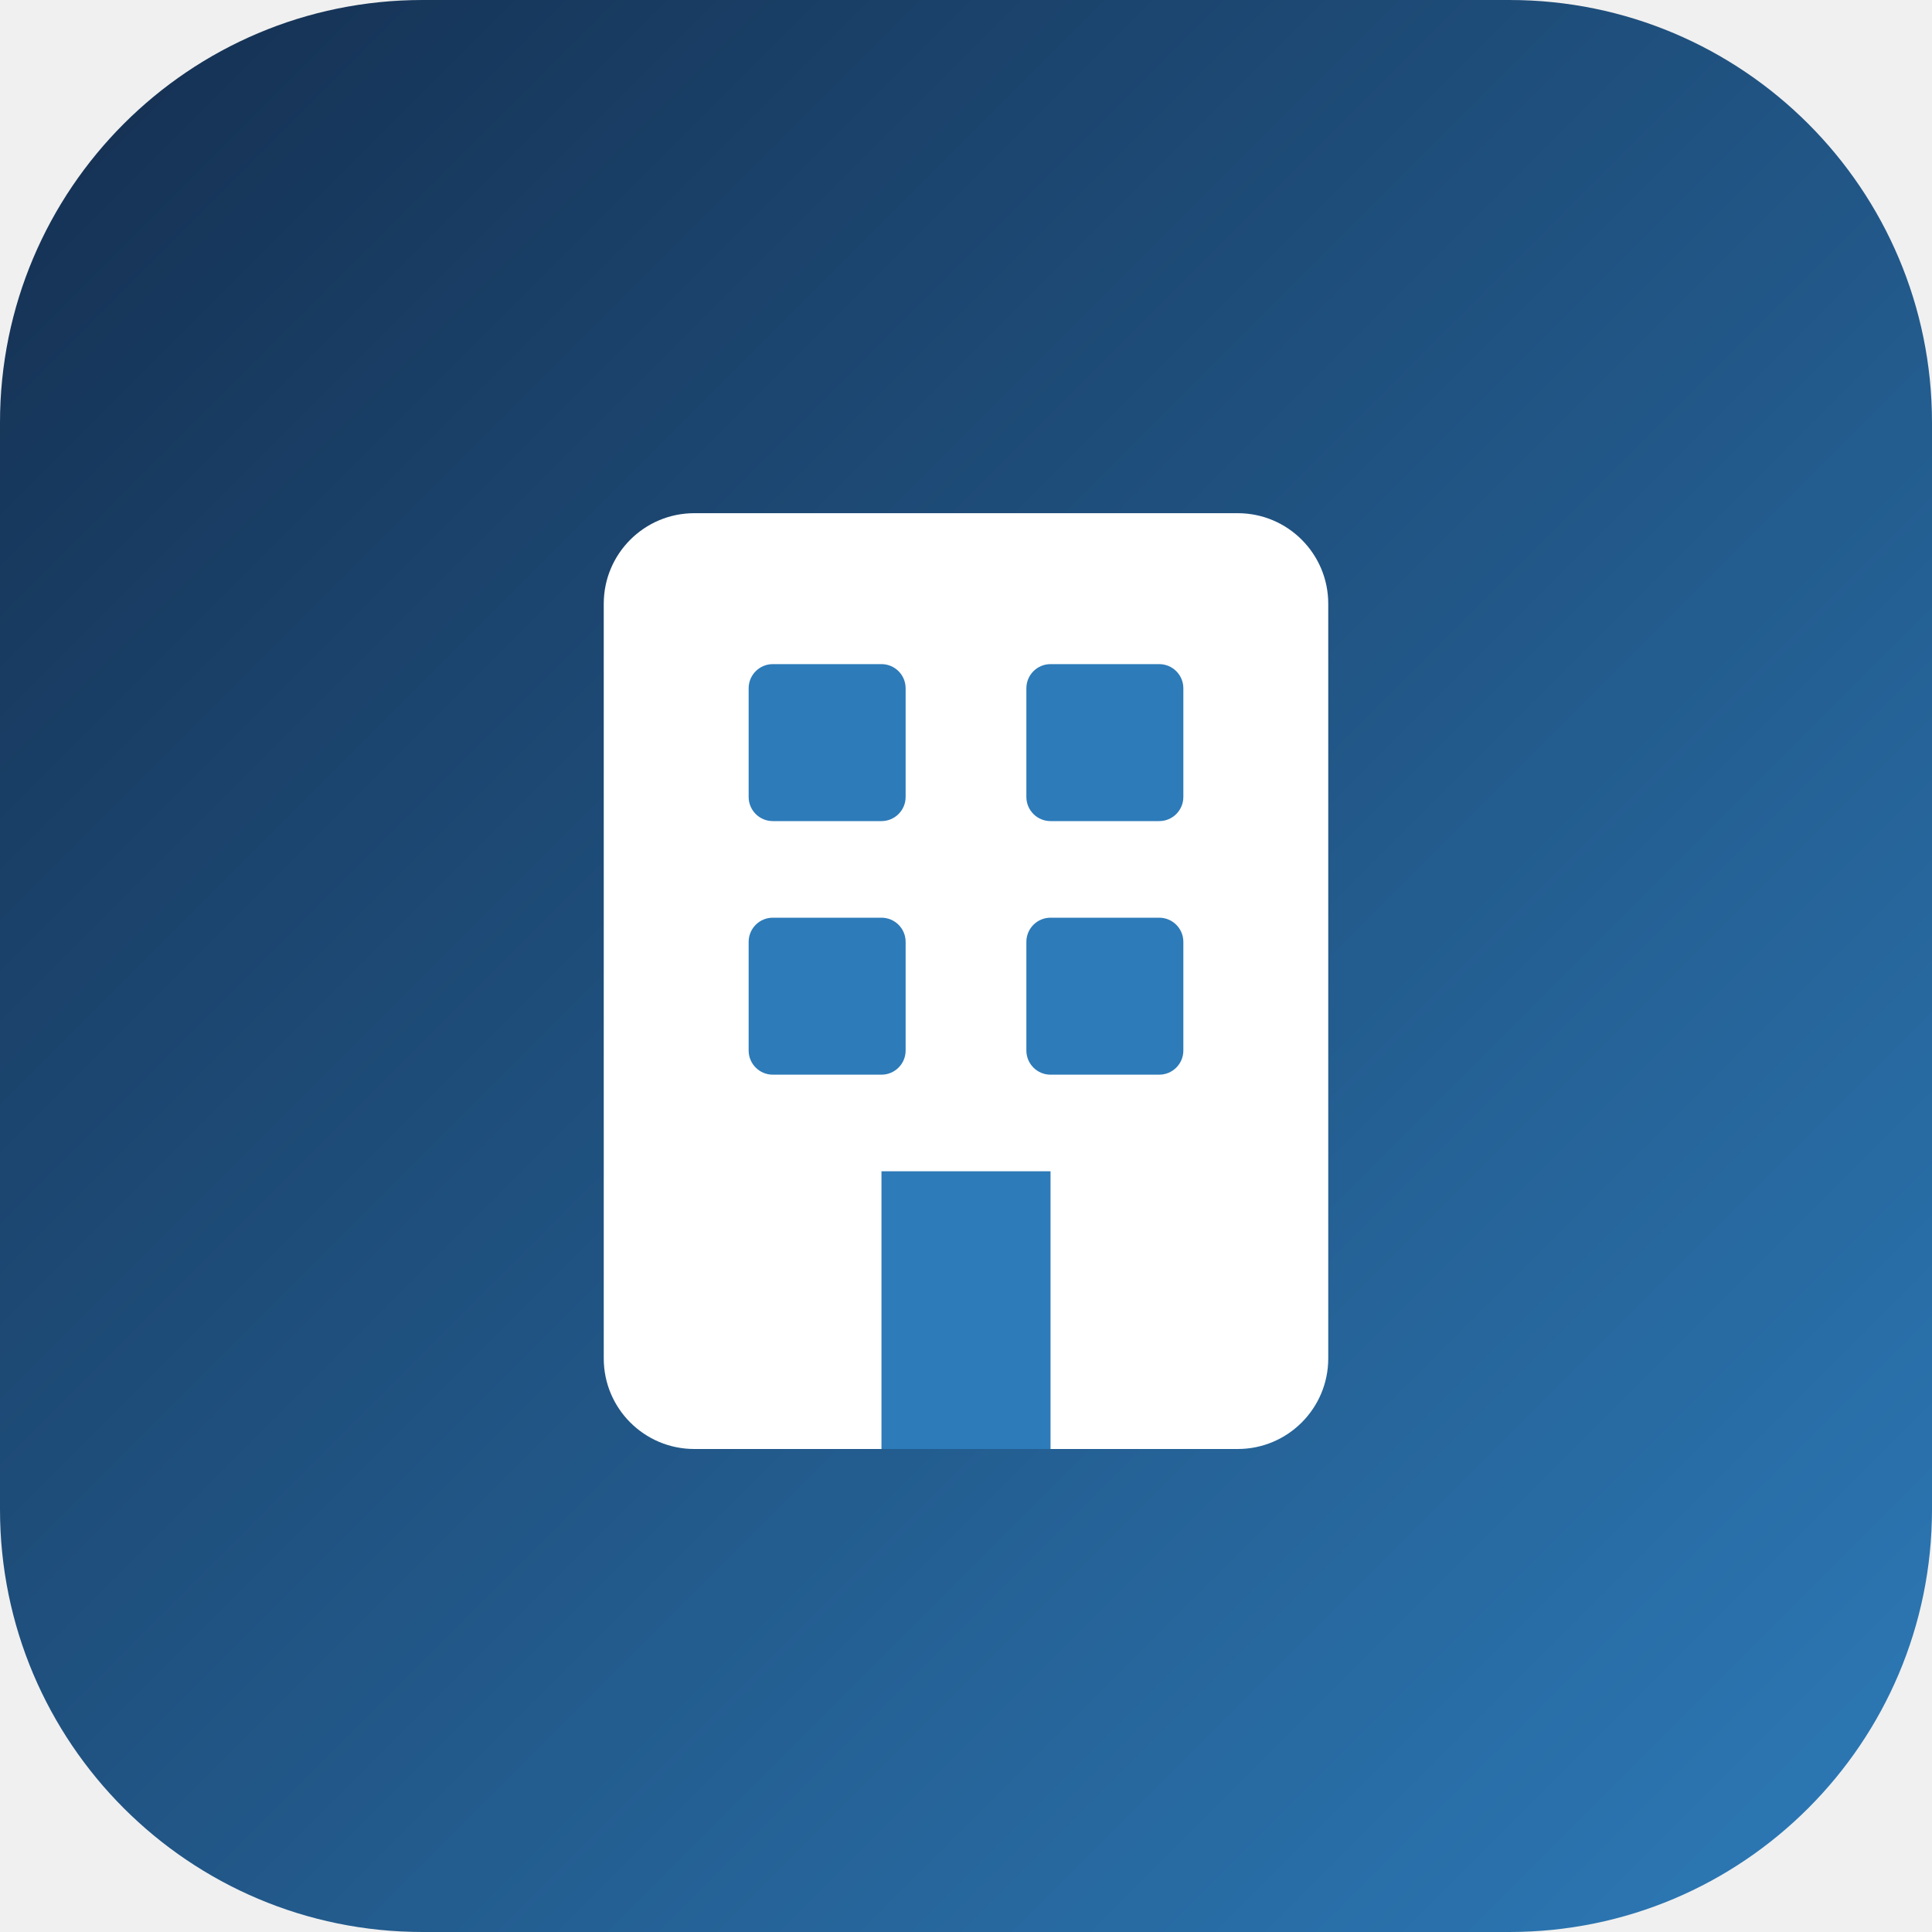
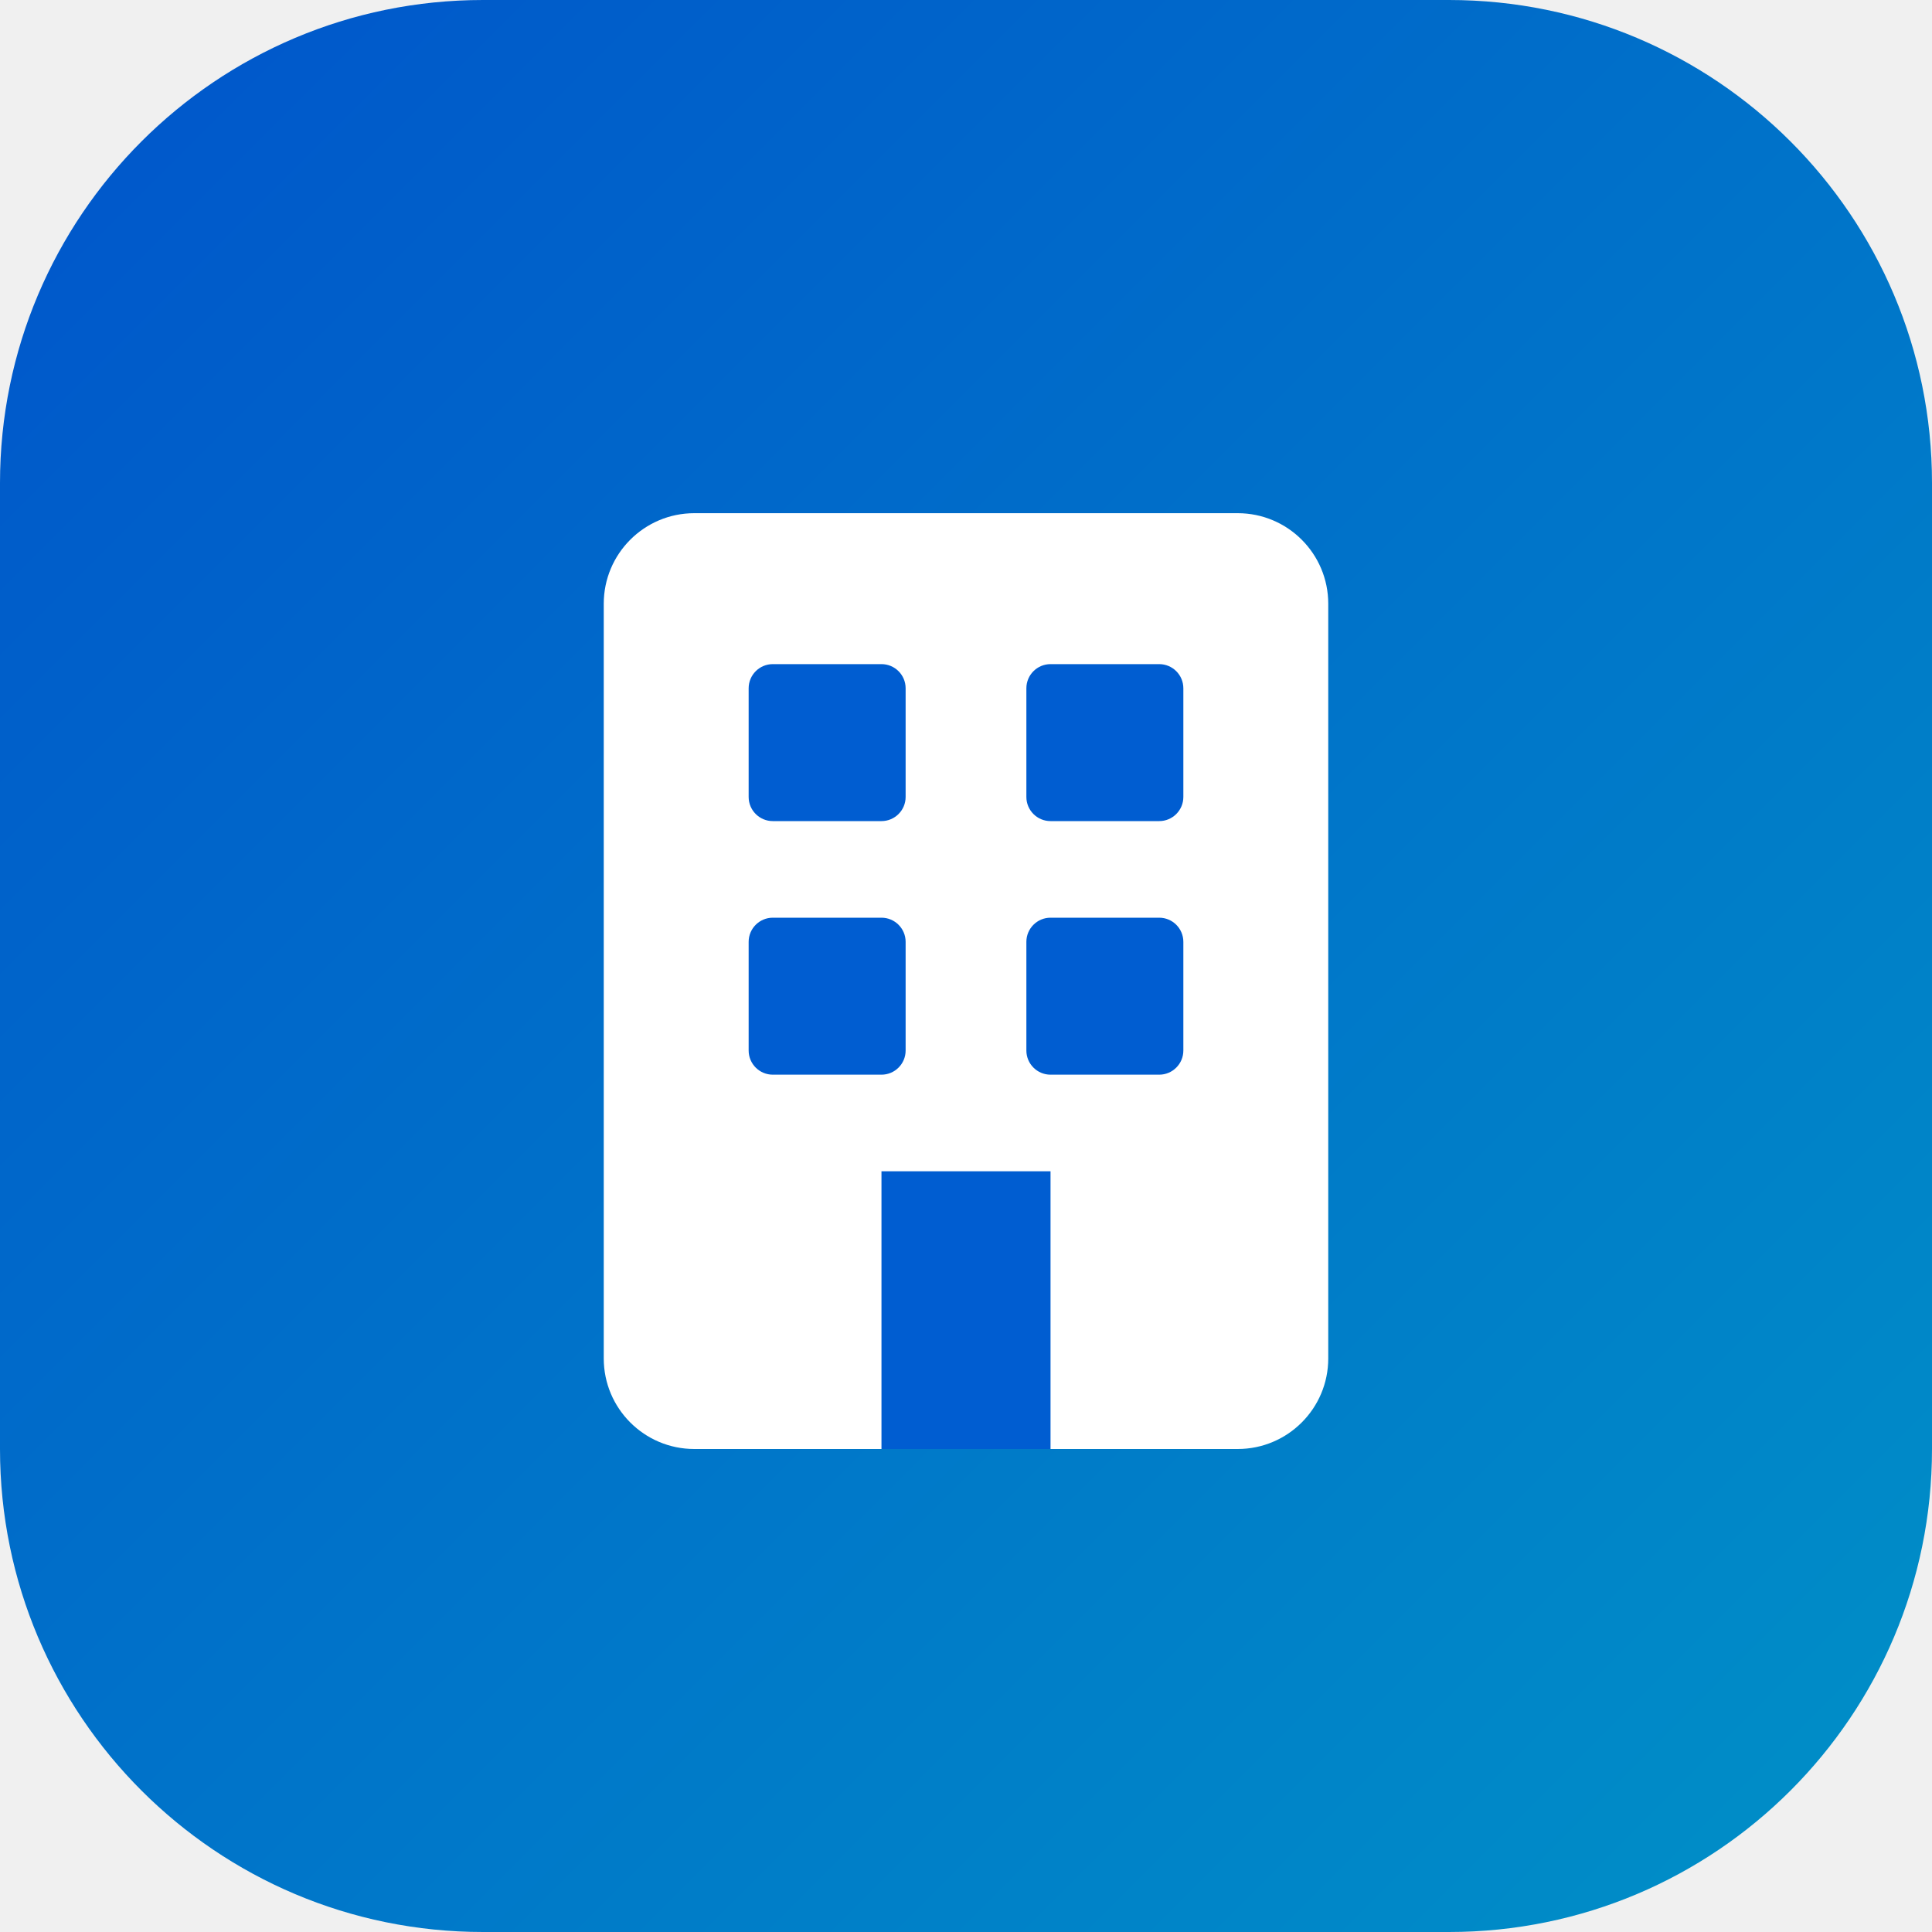
<svg xmlns="http://www.w3.org/2000/svg" viewBox="0 0 32 32">
  <defs>
    <linearGradient id="g" x1="0" y1="0" x2="1" y2="1">
-       <stop offset="0" stop-color="#142e4f" />
-       <stop offset="1" stop-color="#2d7bb9" />
+       <stop offset="0" stop-color="#0054cb" />
+       <stop offset="1" stop-color="#0091c7" />
    </linearGradient>
  </defs>
-   <rect width="32" height="32" rx="7" fill="url(#g)" />
+   <rect width="32" height="32" rx="8" fill="url(#g)" />
  <rect x="10" y="8.5" width="12" height="15.5" rx="1.5" fill="#fff" />
-   <g fill="#2d7bb9">
+   <g fill="#005dd1">
    <rect x="12.4" y="11" width="2.6" height="2.6" rx="0.4" />
    <rect x="17" y="11" width="2.6" height="2.6" rx="0.4" />
    <rect x="12.4" y="15.2" width="2.6" height="2.6" rx="0.4" />
    <rect x="17" y="15.2" width="2.6" height="2.6" rx="0.4" />
    <rect x="14.6" y="19.4" width="2.8" height="4.6" />
  </g>
</svg>
